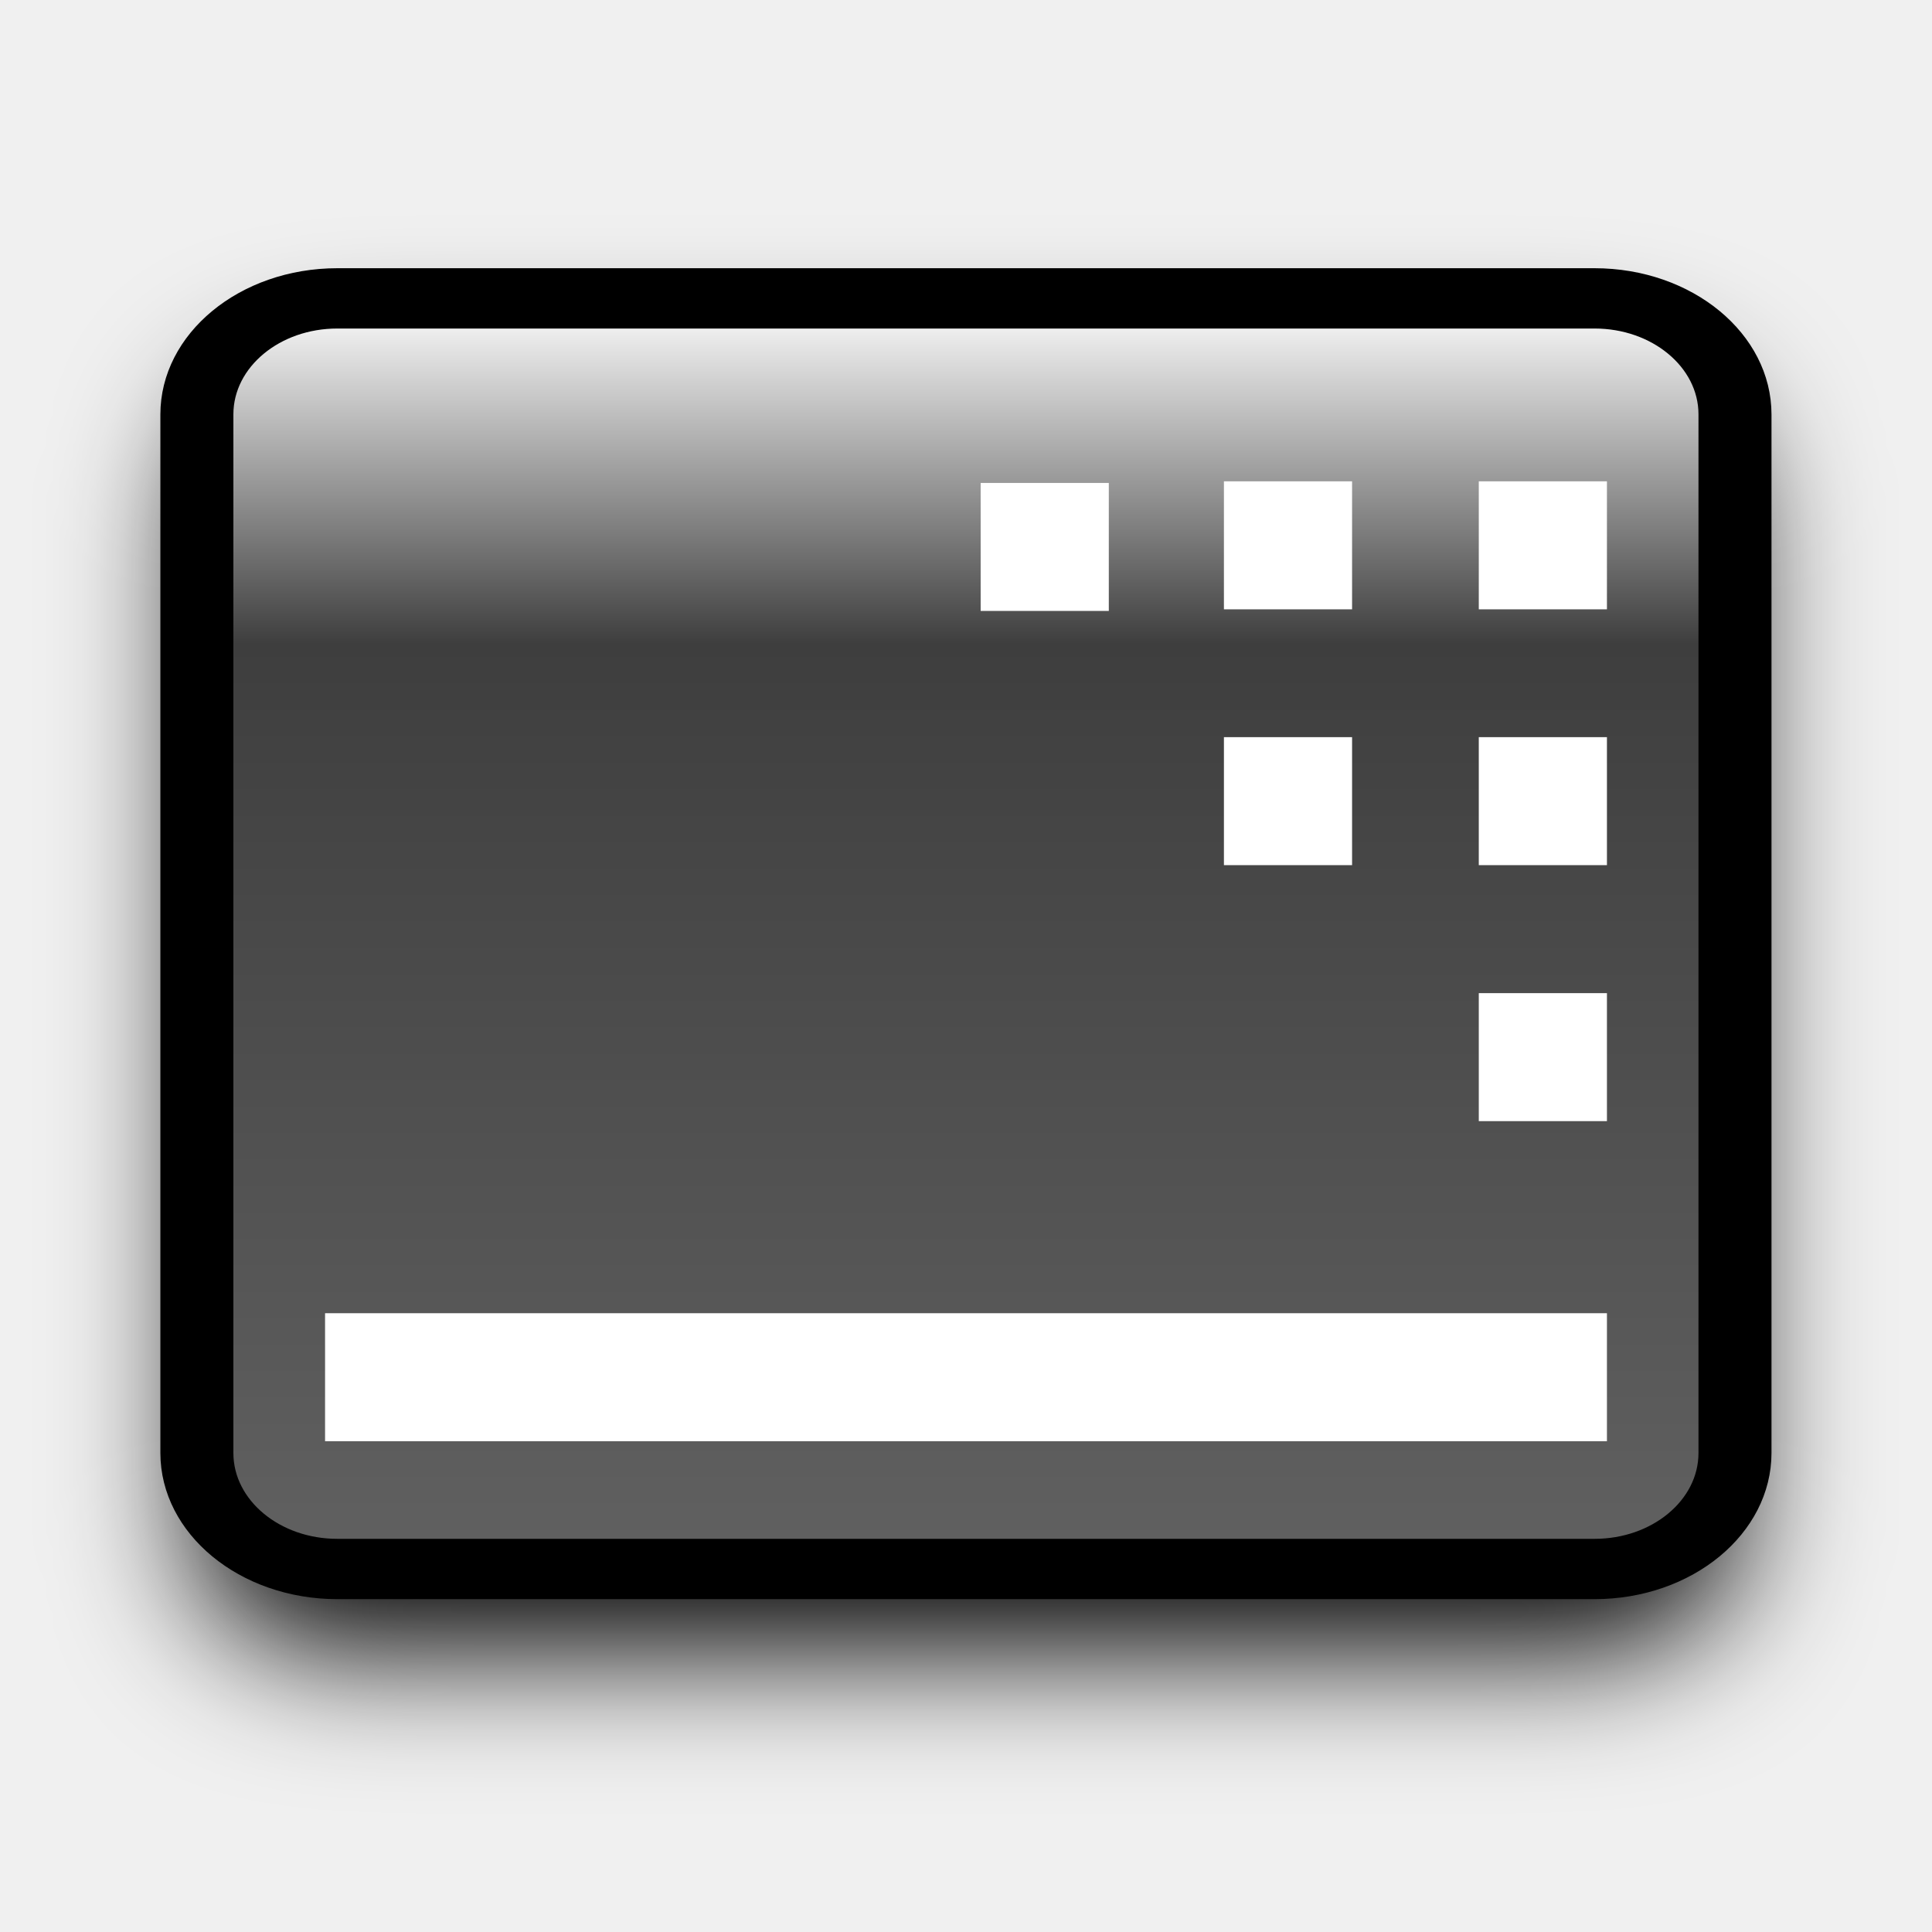
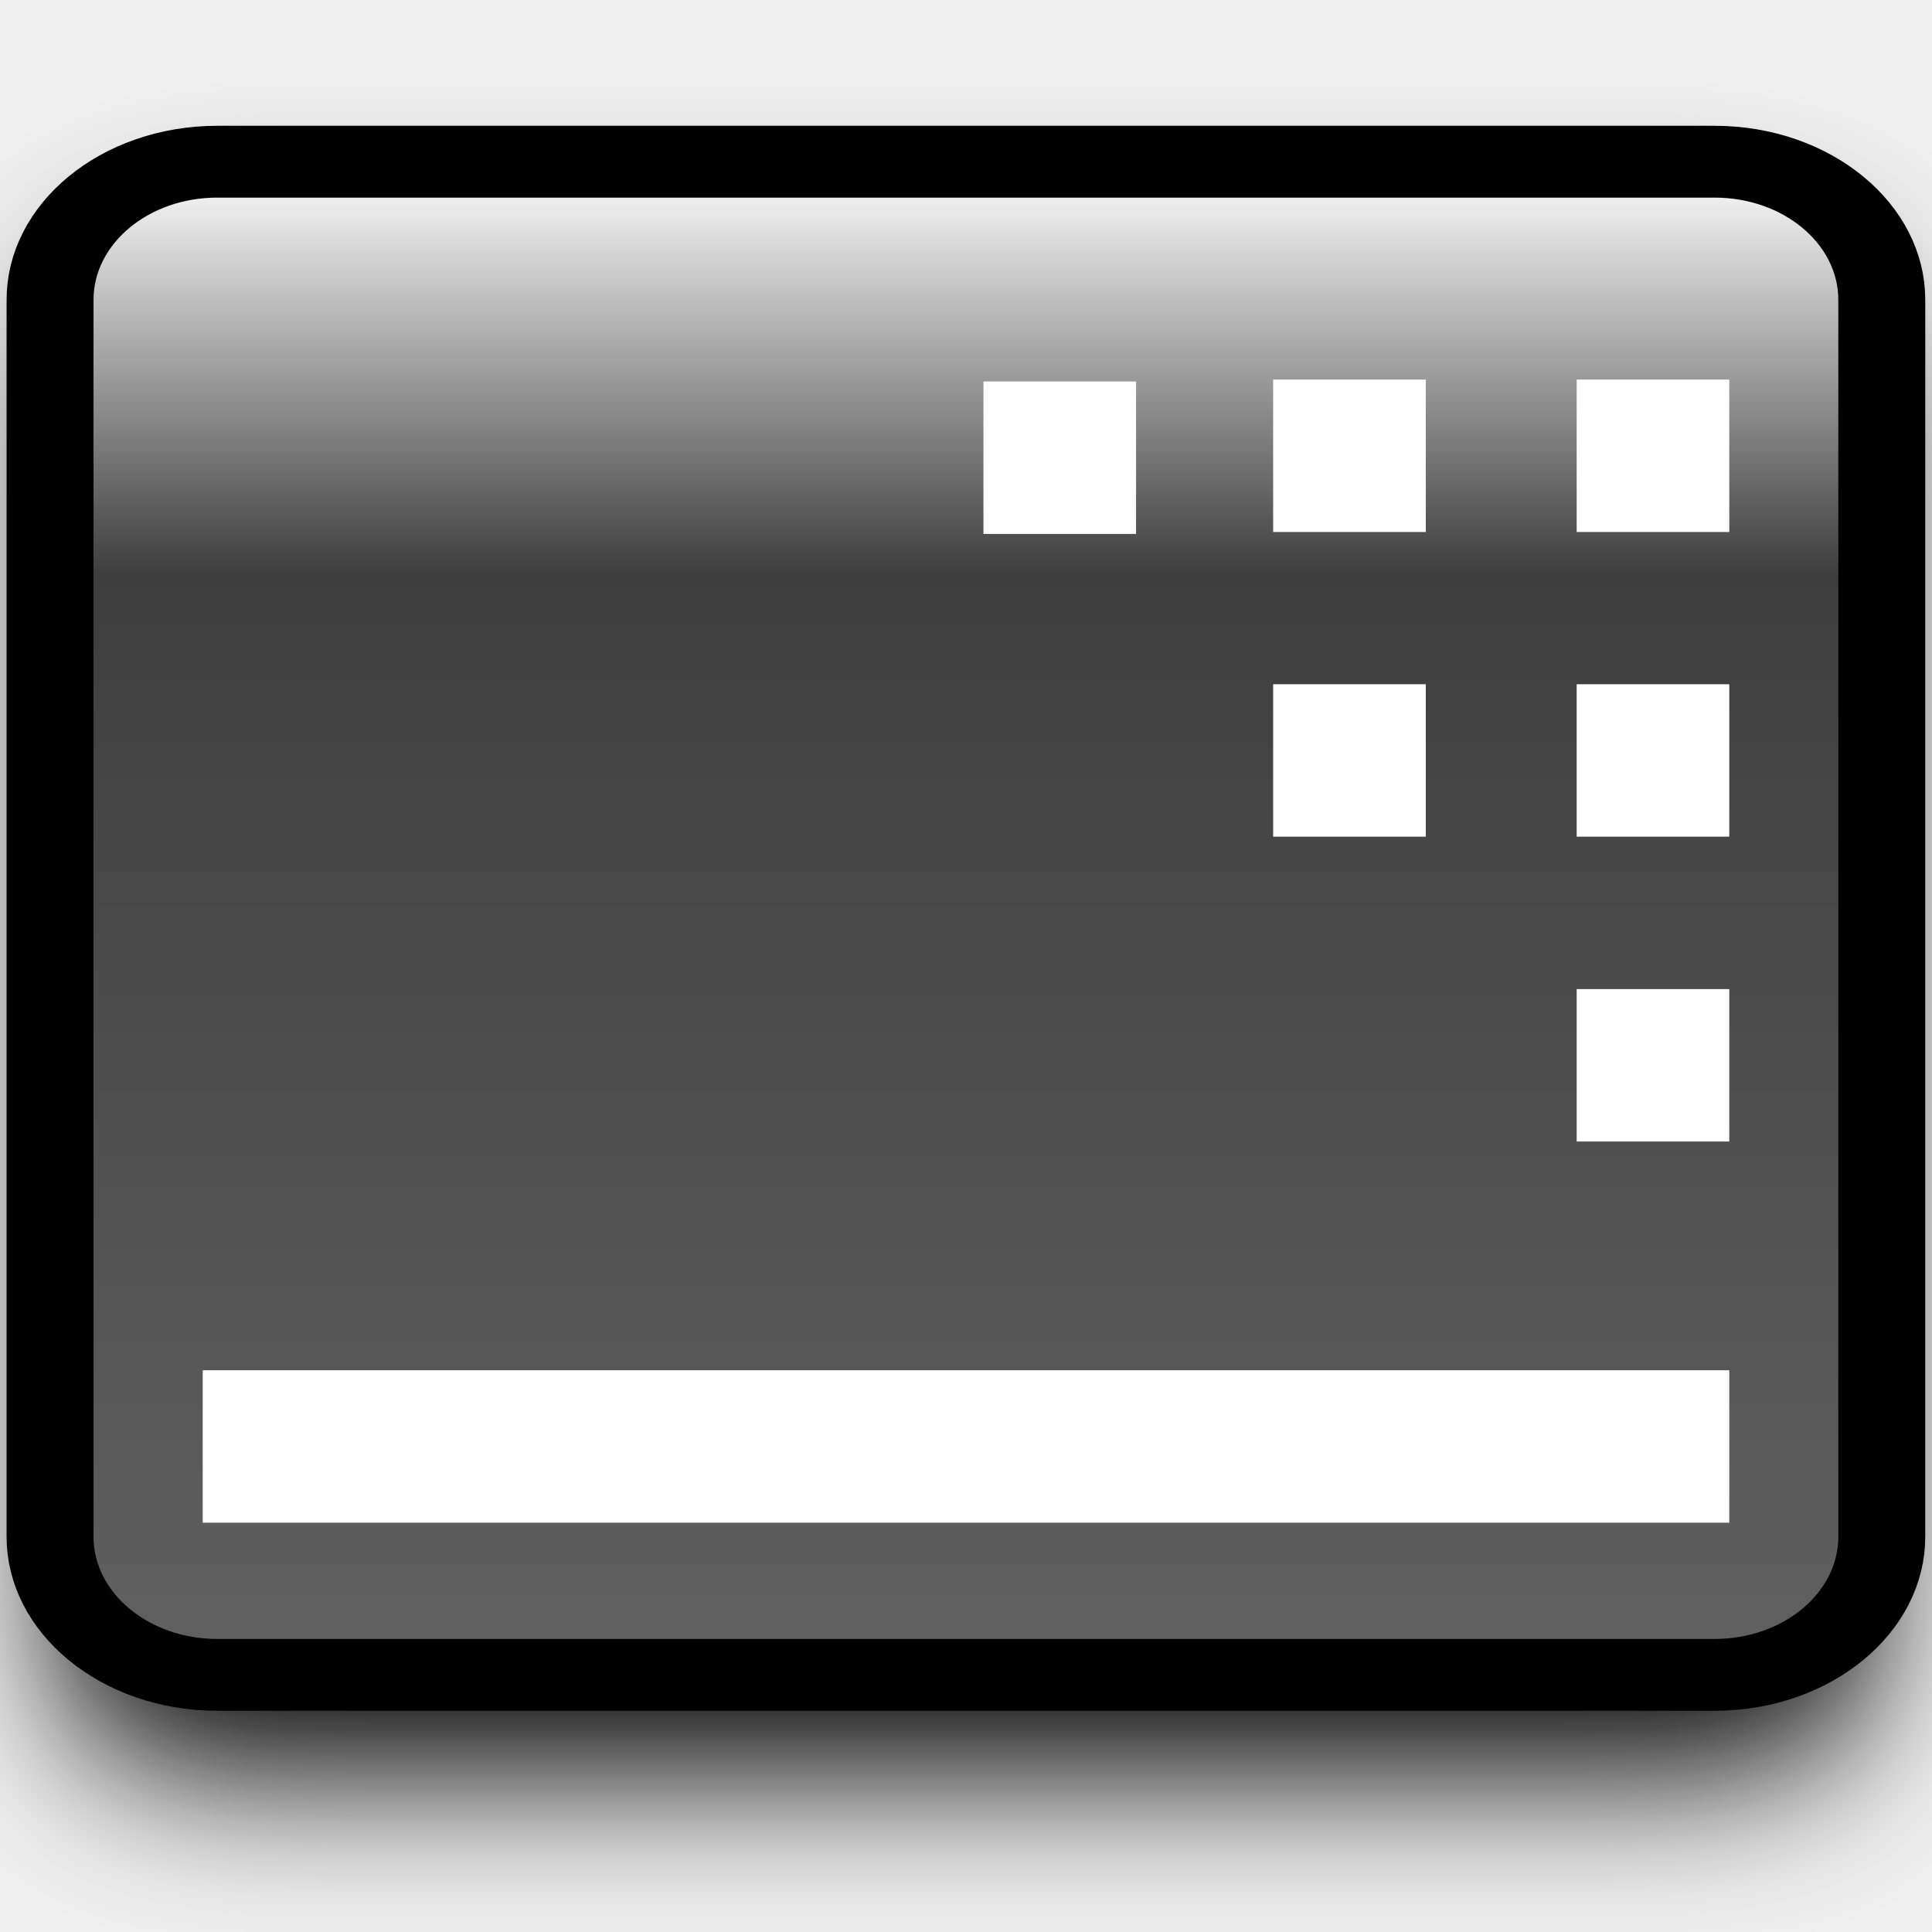
<svg xmlns="http://www.w3.org/2000/svg" xmlns:xlink="http://www.w3.org/1999/xlink" width="12mm" height="12mm" viewBox="0 0 12 12" version="1.1" id="svg1">
  <defs id="defs1">
    <linearGradient id="linearGradient1">
      <stop style="stop-color:#ffffff;stop-opacity:1;" offset="0" id="stop2" />
      <stop style="stop-color:#3e3e3e;stop-opacity:1;" offset="0.272" id="stop3" />
      <stop style="stop-color:#616161;stop-opacity:1;" offset="1" id="stop1" />
    </linearGradient>
    <linearGradient xlink:href="#linearGradient1" id="linearGradient2" x1="6" y1="0" x2="6" y2="12" gradientUnits="userSpaceOnUse" gradientTransform="matrix(0.9656653,0,0,0.9656653,0.2060079,0.2060079)" />
    <filter style="color-interpolation-filters:sRGB" id="filter10" x="-0.107" y="-0.13" width="1.214" height="1.259">
      <feGaussianBlur stdDeviation="0.427" id="feGaussianBlur10" />
    </filter>
  </defs>
-   <g id="layer1" style="mix-blend-mode:normal;fill:#000000;fill-opacity:1;stroke:none;filter:url(#filter10)" transform="translate(0,0.3002943)">
+   <g id="layer1" style="mix-blend-mode:normal;fill:#000000;fill-opacity:1;stroke:none;filter:url(#filter10)" transform="matrix(1.190898,0,0,1.190898,-1.145386,-0.8450916)">
    <path style="fill:#000000;fill-opacity:1;stroke:none;stroke-width:0.55;stroke-dasharray:none;stroke-opacity:1" id="rect1" width="11.588" height="11.588" x="0.206" y="0.206" d="m 1.264,0.206 h 9.471 a 1.058,1.058 45 0 1 1.058,1.058 v 9.471 a 1.058,1.058 135 0 1 -1.058,1.058 H 1.264 A 1.058,1.058 45 0 1 0.206,10.736 V 1.264 A 1.058,1.058 135 0 1 1.264,0.206 Z" transform="matrix(0.8244947,0,0,0.6811118,1.053032,1.913329)" />
    <rect style="fill:#000000;fill-opacity:1;stroke:none;stroke-width:0.386" id="rect2" width="7.962" height="0.795" x="2.019" y="8.357" />
    <rect style="fill:#000000;fill-opacity:1;stroke:none;stroke-width:0.386" id="rect3" width="0.796" height="0.795" x="9.185" y="6.369" />
    <rect style="fill:#000000;fill-opacity:1;stroke:none;stroke-width:0.386" id="rect4" width="0.796" height="0.795" x="9.185" y="4.779" />
    <rect style="fill:#000000;fill-opacity:1;stroke:none;stroke-width:0.386" id="rect5" width="0.796" height="0.795" x="9.185" y="3.19" />
  </g>
-   <g id="g9" transform="translate(0,-0.2004029)">
+   <g id="g9" transform="matrix(1.190898,0,0,1.190898,-1.145386,-1.441371)">
    <path style="fill:url(#linearGradient2);stroke:#000000;stroke-width:0.55;stroke-dasharray:none;stroke-opacity:1" id="path1" width="11.588" height="11.588" x="0.206" y="0.206" d="m 1.264,0.206 h 9.471 a 1.058,1.058 45 0 1 1.058,1.058 v 9.471 a 1.058,1.058 135 0 1 -1.058,1.058 H 1.264 A 1.058,1.058 45 0 1 0.206,10.736 V 1.264 A 1.058,1.058 135 0 1 1.264,0.206 Z" transform="matrix(0.8244947,0,0,0.6811118,1.053032,1.913329)" />
    <rect style="fill:#ffffff;fill-opacity:1;stroke:none;stroke-width:0.386" id="rect6" width="7.962" height="0.795" x="2.019" y="8.357" />
    <rect style="fill:#ffffff;fill-opacity:1;stroke:none;stroke-width:0.386" id="rect7" width="0.796" height="0.795" x="9.185" y="6.369" />
    <rect style="fill:#ffffff;fill-opacity:1;stroke:none;stroke-width:0.386" id="rect8" width="0.796" height="0.795" x="9.185" y="4.779" />
    <rect style="fill:#ffffff;fill-opacity:1;stroke:none;stroke-width:0.386" id="rect9" width="0.796" height="0.795" x="9.185" y="3.19" />
    <rect style="fill:#ffffff;fill-opacity:1;stroke:none;stroke-width:0.386" id="rect10" width="0.796" height="0.795" x="7.602" y="4.779" />
    <rect style="fill:#ffffff;fill-opacity:1;stroke:none;stroke-width:0.386" id="rect11" width="0.796" height="0.795" x="7.602" y="3.19" />
    <rect style="fill:#ffffff;fill-opacity:1;stroke:none;stroke-width:0.386" id="rect12" width="0.796" height="0.795" x="6.091" y="3.2" />
  </g>
</svg>
